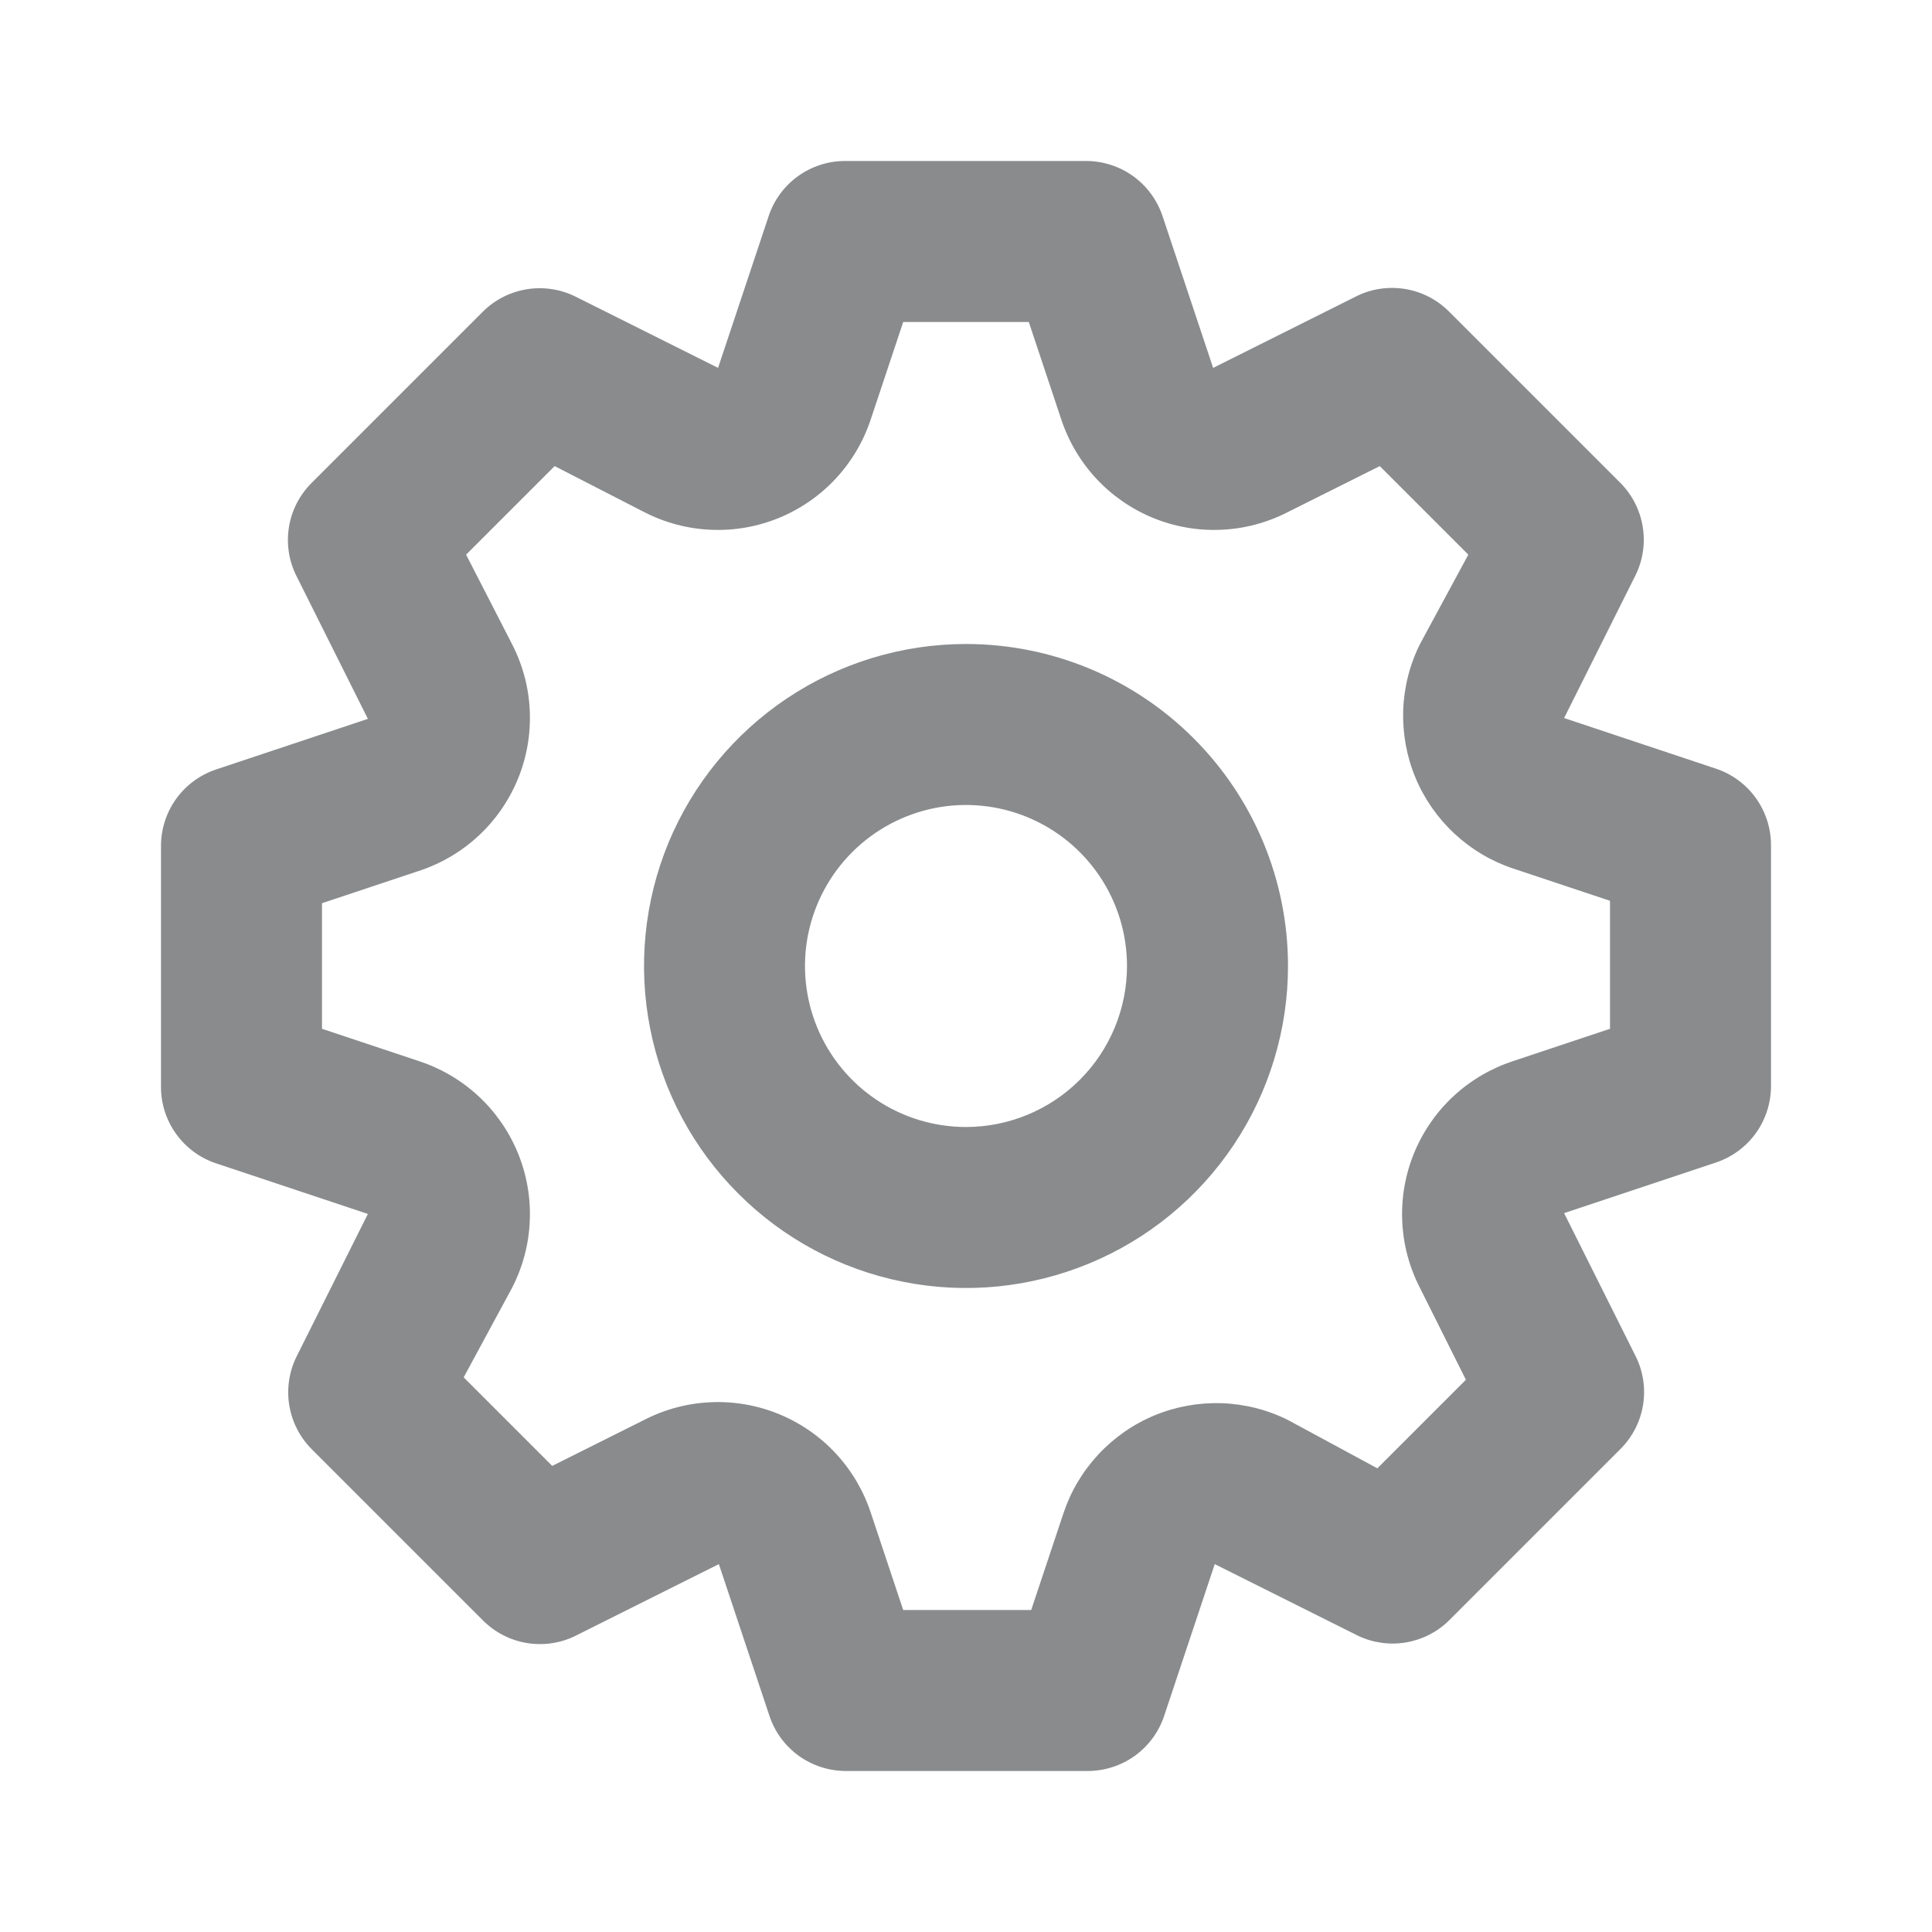
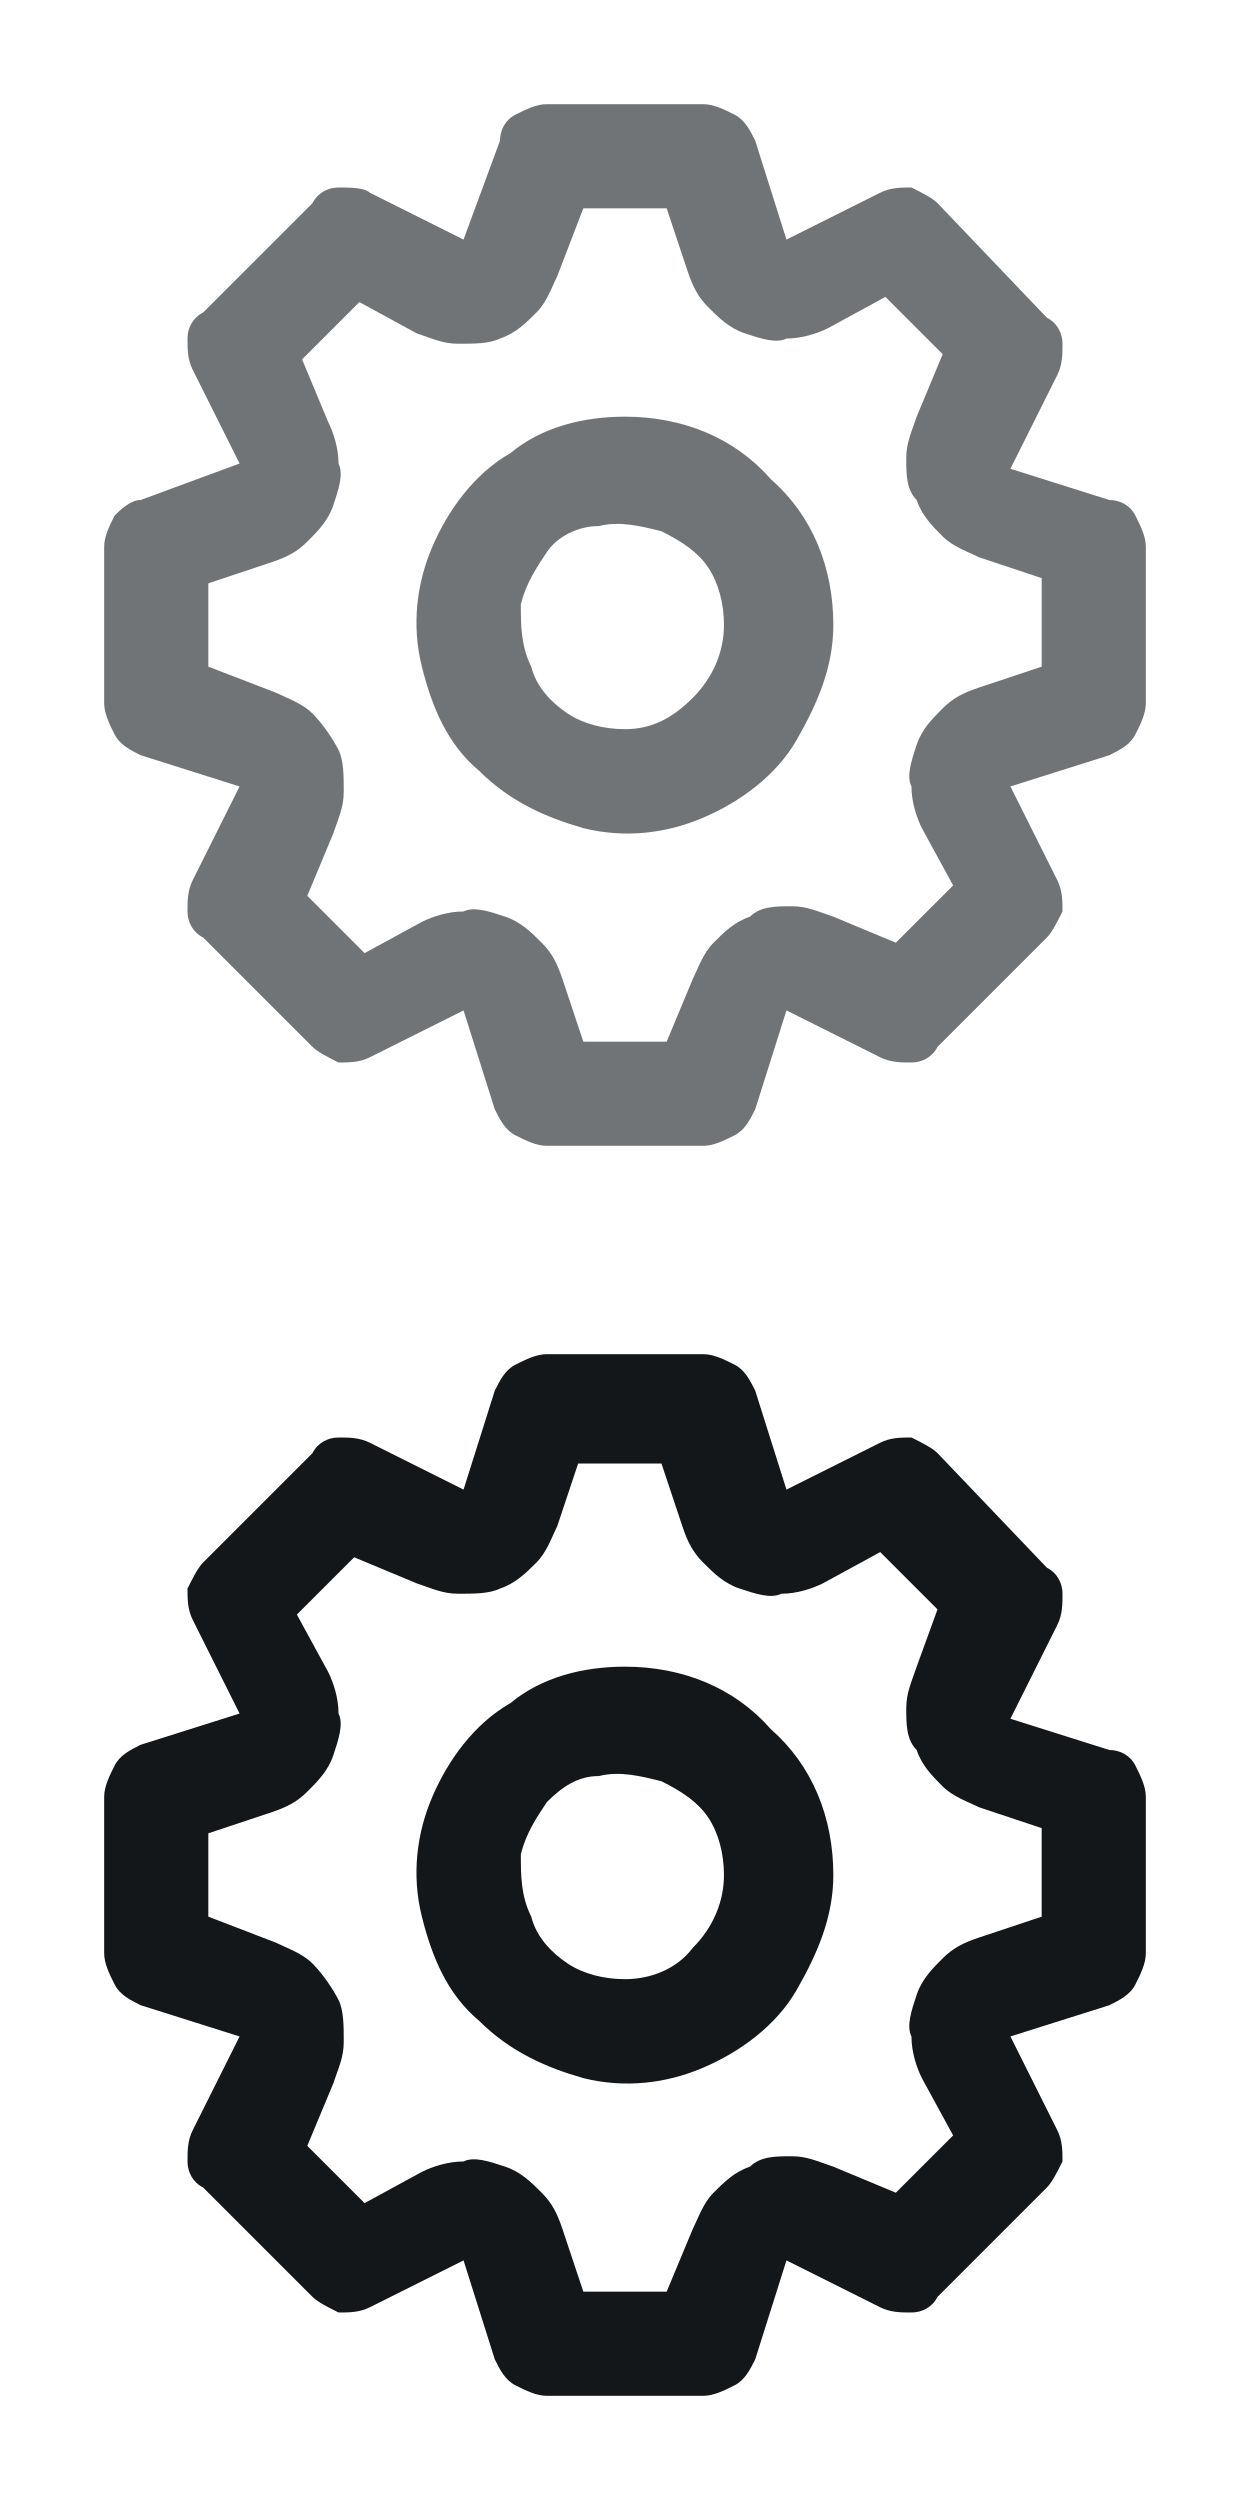
- <svg xmlns="http://www.w3.org/2000/svg" width="24" height="24" viewBox="0 0 24 24" fill="none">
-   <path opacity="0.5" d="M21.32 9.55L19.43 8.92L20.32 7.14C20.41 6.954 20.44 6.744 20.406 6.54C20.372 6.336 20.276 6.147 20.13 6L18 3.87C17.852 3.722 17.662 3.624 17.456 3.59C17.249 3.556 17.038 3.587 16.85 3.68L15.07 4.57L14.44 2.68C14.373 2.483 14.247 2.312 14.079 2.19C13.91 2.068 13.708 2.002 13.5 2H10.5C10.29 1.999 10.086 2.065 9.915 2.187C9.745 2.309 9.617 2.481 9.55 2.68L8.92 4.57L7.14 3.68C6.954 3.59 6.744 3.56 6.54 3.594C6.336 3.628 6.147 3.724 6 3.87L3.87 6C3.722 6.148 3.624 6.338 3.59 6.544C3.556 6.751 3.587 6.963 3.68 7.15L4.57 8.93L2.68 9.56C2.483 9.627 2.312 9.753 2.19 9.921C2.068 10.09 2.002 10.292 2 10.5V13.5C1.999 13.71 2.065 13.914 2.187 14.085C2.309 14.255 2.481 14.383 2.68 14.45L4.57 15.08L3.68 16.86C3.59 17.046 3.56 17.256 3.594 17.46C3.628 17.664 3.724 17.853 3.87 18L6 20.13C6.148 20.278 6.338 20.376 6.544 20.41C6.751 20.444 6.963 20.413 7.15 20.32L8.93 19.43L9.56 21.32C9.627 21.519 9.755 21.691 9.925 21.813C10.096 21.935 10.3 22 10.51 22H13.51C13.72 22 13.924 21.935 14.095 21.813C14.265 21.691 14.393 21.519 14.46 21.32L15.09 19.43L16.87 20.32C17.055 20.408 17.263 20.437 17.465 20.403C17.667 20.369 17.854 20.274 18 20.13L20.13 18C20.278 17.852 20.376 17.662 20.41 17.456C20.444 17.249 20.413 17.038 20.32 16.85L19.43 15.07L21.32 14.44C21.517 14.373 21.688 14.247 21.81 14.079C21.932 13.91 21.998 13.708 22 13.5V10.5C22 10.29 21.935 10.086 21.813 9.915C21.691 9.745 21.519 9.617 21.32 9.55ZM20 12.78L18.8 13.18C18.524 13.27 18.271 13.418 18.058 13.615C17.845 13.812 17.678 14.053 17.567 14.322C17.457 14.59 17.406 14.879 17.419 15.169C17.431 15.459 17.507 15.742 17.64 16L18.21 17.14L17.11 18.24L16 17.64C15.744 17.512 15.463 17.441 15.176 17.431C14.89 17.422 14.605 17.473 14.34 17.583C14.076 17.693 13.838 17.859 13.643 18.069C13.448 18.279 13.3 18.528 13.21 18.8L12.81 20H11.22L10.82 18.8C10.73 18.524 10.582 18.271 10.385 18.058C10.188 17.845 9.947 17.678 9.678 17.567C9.41 17.457 9.121 17.406 8.831 17.419C8.541 17.431 8.258 17.507 8 17.64L6.86 18.21L5.76 17.11L6.36 16C6.493 15.742 6.569 15.459 6.581 15.169C6.594 14.879 6.543 14.59 6.433 14.322C6.322 14.053 6.155 13.812 5.942 13.615C5.729 13.418 5.476 13.27 5.2 13.18L4 12.78V11.22L5.2 10.82C5.476 10.73 5.729 10.582 5.942 10.385C6.155 10.188 6.322 9.947 6.433 9.678C6.543 9.41 6.594 9.121 6.581 8.831C6.569 8.541 6.493 8.258 6.36 8L5.79 6.89L6.89 5.79L8 6.36C8.258 6.493 8.541 6.569 8.831 6.581C9.121 6.594 9.41 6.543 9.678 6.433C9.947 6.322 10.188 6.155 10.385 5.942C10.582 5.729 10.73 5.476 10.82 5.2L11.22 4H12.78L13.18 5.2C13.27 5.476 13.418 5.729 13.615 5.942C13.812 6.155 14.053 6.322 14.322 6.433C14.59 6.543 14.879 6.594 15.169 6.581C15.459 6.569 15.742 6.493 16 6.36L17.14 5.79L18.24 6.89L17.64 8C17.512 8.256 17.441 8.537 17.431 8.824C17.422 9.11 17.473 9.395 17.583 9.66C17.693 9.924 17.859 10.162 18.069 10.357C18.279 10.552 18.528 10.7 18.8 10.79L20 11.19V12.78ZM12 8C11.209 8 10.435 8.235 9.778 8.674C9.12 9.114 8.607 9.738 8.304 10.469C8.002 11.2 7.923 12.004 8.077 12.78C8.231 13.556 8.612 14.269 9.172 14.828C9.731 15.388 10.444 15.769 11.22 15.923C11.996 16.078 12.8 15.998 13.531 15.695C14.262 15.393 14.886 14.88 15.326 14.222C15.765 13.565 16 12.791 16 12C16 10.939 15.579 9.922 14.828 9.172C14.078 8.421 13.061 8 12 8ZM12 14C11.604 14 11.218 13.883 10.889 13.663C10.56 13.443 10.304 13.131 10.152 12.765C10.001 12.4 9.961 11.998 10.038 11.61C10.116 11.222 10.306 10.866 10.586 10.586C10.866 10.306 11.222 10.116 11.61 10.038C11.998 9.961 12.4 10.001 12.765 10.152C13.131 10.304 13.443 10.56 13.663 10.889C13.883 11.218 14 11.604 14 12C14 12.53 13.789 13.039 13.414 13.414C13.039 13.789 12.53 14 12 14Z" fill="#13171A" />
+ <svg xmlns="http://www.w3.org/2000/svg" version="1.1" id="Layer_1" x="0px" y="0px" viewBox="0 0 24 48" style="enable-background:new 0 0 24 48;" xml:space="preserve">
+   <style type="text/css">
+ 	.st0{opacity:0.6;fill:#13171A;enable-background:new    ;}
+ 	.st1{fill:#13171A;enable-background:new    ;}
+ </style>
+   <path class="st0" d="M21.3,9.6l-1.9-0.6l0.9-1.8c0.1-0.2,0.1-0.4,0.1-0.6c0-0.2-0.1-0.4-0.3-0.5L18,3.9c-0.1-0.1-0.3-0.2-0.5-0.3  c-0.2,0-0.4,0-0.6,0.1l-1.8,0.9l-0.6-1.9c-0.1-0.2-0.2-0.4-0.4-0.5S13.7,2,13.5,2h-3c-0.2,0-0.4,0.1-0.6,0.2  C9.7,2.3,9.6,2.5,9.6,2.7L8.9,4.6L7.1,3.7C7,3.6,6.7,3.6,6.5,3.6C6.3,3.6,6.1,3.7,6,3.9L3.9,6C3.7,6.1,3.6,6.3,3.6,6.5  c0,0.2,0,0.4,0.1,0.6l0.9,1.8L2.7,9.6C2.5,9.6,2.3,9.8,2.2,9.9C2.1,10.1,2,10.3,2,10.5v3c0,0.2,0.1,0.4,0.2,0.6  c0.1,0.2,0.3,0.3,0.5,0.4l1.9,0.6l-0.9,1.8c-0.1,0.2-0.1,0.4-0.1,0.6c0,0.2,0.1,0.4,0.3,0.5L6,20.1c0.1,0.1,0.3,0.2,0.5,0.3  c0.2,0,0.4,0,0.6-0.1l1.8-0.9l0.6,1.9c0.1,0.2,0.2,0.4,0.4,0.5c0.2,0.1,0.4,0.2,0.6,0.2h3c0.2,0,0.4-0.1,0.6-0.2  c0.2-0.1,0.3-0.3,0.4-0.5l0.6-1.9l1.8,0.9c0.2,0.1,0.4,0.1,0.6,0.1c0.2,0,0.4-0.1,0.5-0.3l2.1-2.1c0.1-0.1,0.2-0.3,0.3-0.5  c0-0.2,0-0.4-0.1-0.6l-0.9-1.8l1.9-0.6c0.2-0.1,0.4-0.2,0.5-0.4c0.1-0.2,0.2-0.4,0.2-0.6v-3c0-0.2-0.1-0.4-0.2-0.6  C21.7,9.7,21.5,9.6,21.3,9.6z M20,12.8l-1.2,0.4c-0.3,0.1-0.5,0.2-0.7,0.4c-0.2,0.2-0.4,0.4-0.5,0.7c-0.1,0.3-0.2,0.6-0.1,0.8  c0,0.3,0.1,0.6,0.2,0.8l0.6,1.1l-1.1,1.1L16,17.6c-0.3-0.1-0.5-0.2-0.8-0.2c-0.3,0-0.6,0-0.8,0.2c-0.3,0.1-0.5,0.3-0.7,0.5  c-0.2,0.2-0.3,0.5-0.4,0.7L12.8,20h-1.6l-0.4-1.2c-0.1-0.3-0.2-0.5-0.4-0.7c-0.2-0.2-0.4-0.4-0.7-0.5c-0.3-0.1-0.6-0.2-0.8-0.1  c-0.3,0-0.6,0.1-0.8,0.2l-1.1,0.6l-1.1-1.1L6.4,16c0.1-0.3,0.2-0.5,0.2-0.8c0-0.3,0-0.6-0.1-0.8s-0.3-0.5-0.5-0.7s-0.5-0.3-0.7-0.4  L4,12.8v-1.6l1.2-0.4c0.3-0.1,0.5-0.2,0.7-0.4s0.4-0.4,0.5-0.7c0.1-0.3,0.2-0.6,0.1-0.8c0-0.3-0.1-0.6-0.2-0.8L5.8,6.9l1.1-1.1  L8,6.4c0.3,0.1,0.5,0.2,0.8,0.2c0.3,0,0.6,0,0.8-0.1c0.3-0.1,0.5-0.3,0.7-0.5s0.3-0.5,0.4-0.7L11.2,4h1.6l0.4,1.2  c0.1,0.3,0.2,0.5,0.4,0.7s0.4,0.4,0.7,0.5s0.6,0.2,0.8,0.1c0.3,0,0.6-0.1,0.8-0.2l1.1-0.6l1.1,1.1L17.6,8c-0.1,0.3-0.2,0.5-0.2,0.8  c0,0.3,0,0.6,0.2,0.8c0.1,0.3,0.3,0.5,0.5,0.7c0.2,0.2,0.5,0.3,0.7,0.4l1.2,0.4V12.8z M12,8c-0.8,0-1.6,0.2-2.2,0.7  c-0.7,0.4-1.2,1.1-1.5,1.8C8,11.2,7.9,12,8.1,12.8c0.2,0.8,0.5,1.5,1.1,2c0.6,0.6,1.3,0.9,2,1.1c0.8,0.2,1.6,0.1,2.3-0.2  c0.7-0.3,1.4-0.8,1.8-1.5c0.4-0.7,0.7-1.4,0.7-2.2c0-1.1-0.4-2.1-1.2-2.8C14.1,8.4,13.1,8,12,8z M12,14c-0.4,0-0.8-0.1-1.1-0.3  c-0.3-0.2-0.6-0.5-0.7-0.9C10,12.4,10,12,10,11.6c0.1-0.4,0.3-0.7,0.5-1s0.6-0.5,1-0.5c0.4-0.1,0.8,0,1.2,0.1  c0.4,0.2,0.7,0.4,0.9,0.7c0.2,0.3,0.3,0.7,0.3,1.1c0,0.5-0.2,1-0.6,1.4S12.5,14,12,14z" />
+   <path class="st1" d="M21.3,33.6l-1.9-0.6l0.9-1.8c0.1-0.2,0.1-0.4,0.1-0.6c0-0.2-0.1-0.4-0.3-0.5L18,27.9c-0.1-0.1-0.3-0.2-0.5-0.3  c-0.2,0-0.4,0-0.6,0.1l-1.8,0.9l-0.6-1.9c-0.1-0.2-0.2-0.4-0.4-0.5S13.7,26,13.5,26h-3c-0.2,0-0.4,0.1-0.6,0.2  c-0.2,0.1-0.3,0.3-0.4,0.5l-0.6,1.9l-1.8-0.9c-0.2-0.1-0.4-0.1-0.6-0.1c-0.2,0-0.4,0.1-0.5,0.3L3.9,30c-0.1,0.1-0.2,0.3-0.3,0.5  c0,0.2,0,0.4,0.1,0.6l0.9,1.8l-1.9,0.6c-0.2,0.1-0.4,0.2-0.5,0.4C2.1,34.1,2,34.3,2,34.5v3c0,0.2,0.1,0.4,0.2,0.6  c0.1,0.2,0.3,0.3,0.5,0.4l1.9,0.6l-0.9,1.8c-0.1,0.2-0.1,0.4-0.1,0.6c0,0.2,0.1,0.4,0.3,0.5L6,44.1c0.1,0.1,0.3,0.2,0.5,0.3  c0.2,0,0.4,0,0.6-0.1l1.8-0.9l0.6,1.9c0.1,0.2,0.2,0.4,0.4,0.5c0.2,0.1,0.4,0.2,0.6,0.2h3c0.2,0,0.4-0.1,0.6-0.2  c0.2-0.1,0.3-0.3,0.4-0.5l0.6-1.9l1.8,0.9c0.2,0.1,0.4,0.1,0.6,0.1c0.2,0,0.4-0.1,0.5-0.3l2.1-2.1c0.1-0.1,0.2-0.3,0.3-0.5  c0-0.2,0-0.4-0.1-0.6l-0.9-1.8l1.9-0.6c0.2-0.1,0.4-0.2,0.5-0.4c0.1-0.2,0.2-0.4,0.2-0.6v-3c0-0.2-0.1-0.4-0.2-0.6  C21.7,33.7,21.5,33.6,21.3,33.6z M20,36.8l-1.2,0.4c-0.3,0.1-0.5,0.2-0.7,0.4c-0.2,0.2-0.4,0.4-0.5,0.7c-0.1,0.3-0.2,0.6-0.1,0.8  c0,0.3,0.1,0.6,0.2,0.8l0.6,1.1l-1.1,1.1L16,41.6c-0.3-0.1-0.5-0.2-0.8-0.2c-0.3,0-0.6,0-0.8,0.2c-0.3,0.1-0.5,0.3-0.7,0.5  c-0.2,0.2-0.3,0.5-0.4,0.7L12.8,44h-1.6l-0.4-1.2c-0.1-0.3-0.2-0.5-0.4-0.7c-0.2-0.2-0.4-0.4-0.7-0.5c-0.3-0.1-0.6-0.2-0.8-0.1  c-0.3,0-0.6,0.1-0.8,0.2l-1.1,0.6l-1.1-1.1L6.4,40c0.1-0.3,0.2-0.5,0.2-0.8c0-0.3,0-0.6-0.1-0.8s-0.3-0.5-0.5-0.7  c-0.2-0.2-0.5-0.3-0.7-0.4L4,36.8v-1.6l1.2-0.4c0.3-0.1,0.5-0.2,0.7-0.4c0.2-0.2,0.4-0.4,0.5-0.7c0.1-0.3,0.2-0.6,0.1-0.8  c0-0.3-0.1-0.6-0.2-0.8l-0.6-1.1l1.1-1.1L8,30.4c0.3,0.1,0.5,0.2,0.8,0.2c0.3,0,0.6,0,0.8-0.1c0.3-0.1,0.5-0.3,0.7-0.5  s0.3-0.5,0.4-0.7l0.4-1.2h1.6l0.4,1.2c0.1,0.3,0.2,0.5,0.4,0.7s0.4,0.4,0.7,0.5c0.3,0.1,0.6,0.2,0.8,0.1c0.3,0,0.6-0.1,0.8-0.2  l1.1-0.6l1.1,1.1L17.6,32c-0.1,0.3-0.2,0.5-0.2,0.8s0,0.6,0.2,0.8c0.1,0.3,0.3,0.5,0.5,0.7s0.5,0.3,0.7,0.4l1.2,0.4V36.8z M12,32  c-0.8,0-1.6,0.2-2.2,0.7c-0.7,0.4-1.2,1.1-1.5,1.8C8,35.2,7.9,36,8.1,36.8c0.2,0.8,0.5,1.5,1.1,2c0.6,0.6,1.3,0.9,2,1.1  c0.8,0.2,1.6,0.1,2.3-0.2c0.7-0.3,1.4-0.8,1.8-1.5c0.4-0.7,0.7-1.4,0.7-2.2c0-1.1-0.4-2.1-1.2-2.8C14.1,32.4,13.1,32,12,32z M12,38  c-0.4,0-0.8-0.1-1.1-0.3c-0.3-0.2-0.6-0.5-0.7-0.9C10,36.4,10,36,10,35.6c0.1-0.4,0.3-0.7,0.5-1c0.3-0.3,0.6-0.5,1-0.5  c0.4-0.1,0.8,0,1.2,0.1c0.4,0.2,0.7,0.4,0.9,0.7c0.2,0.3,0.3,0.7,0.3,1.1c0,0.5-0.2,1-0.6,1.4C13,37.8,12.5,38,12,38z" />
</svg>
